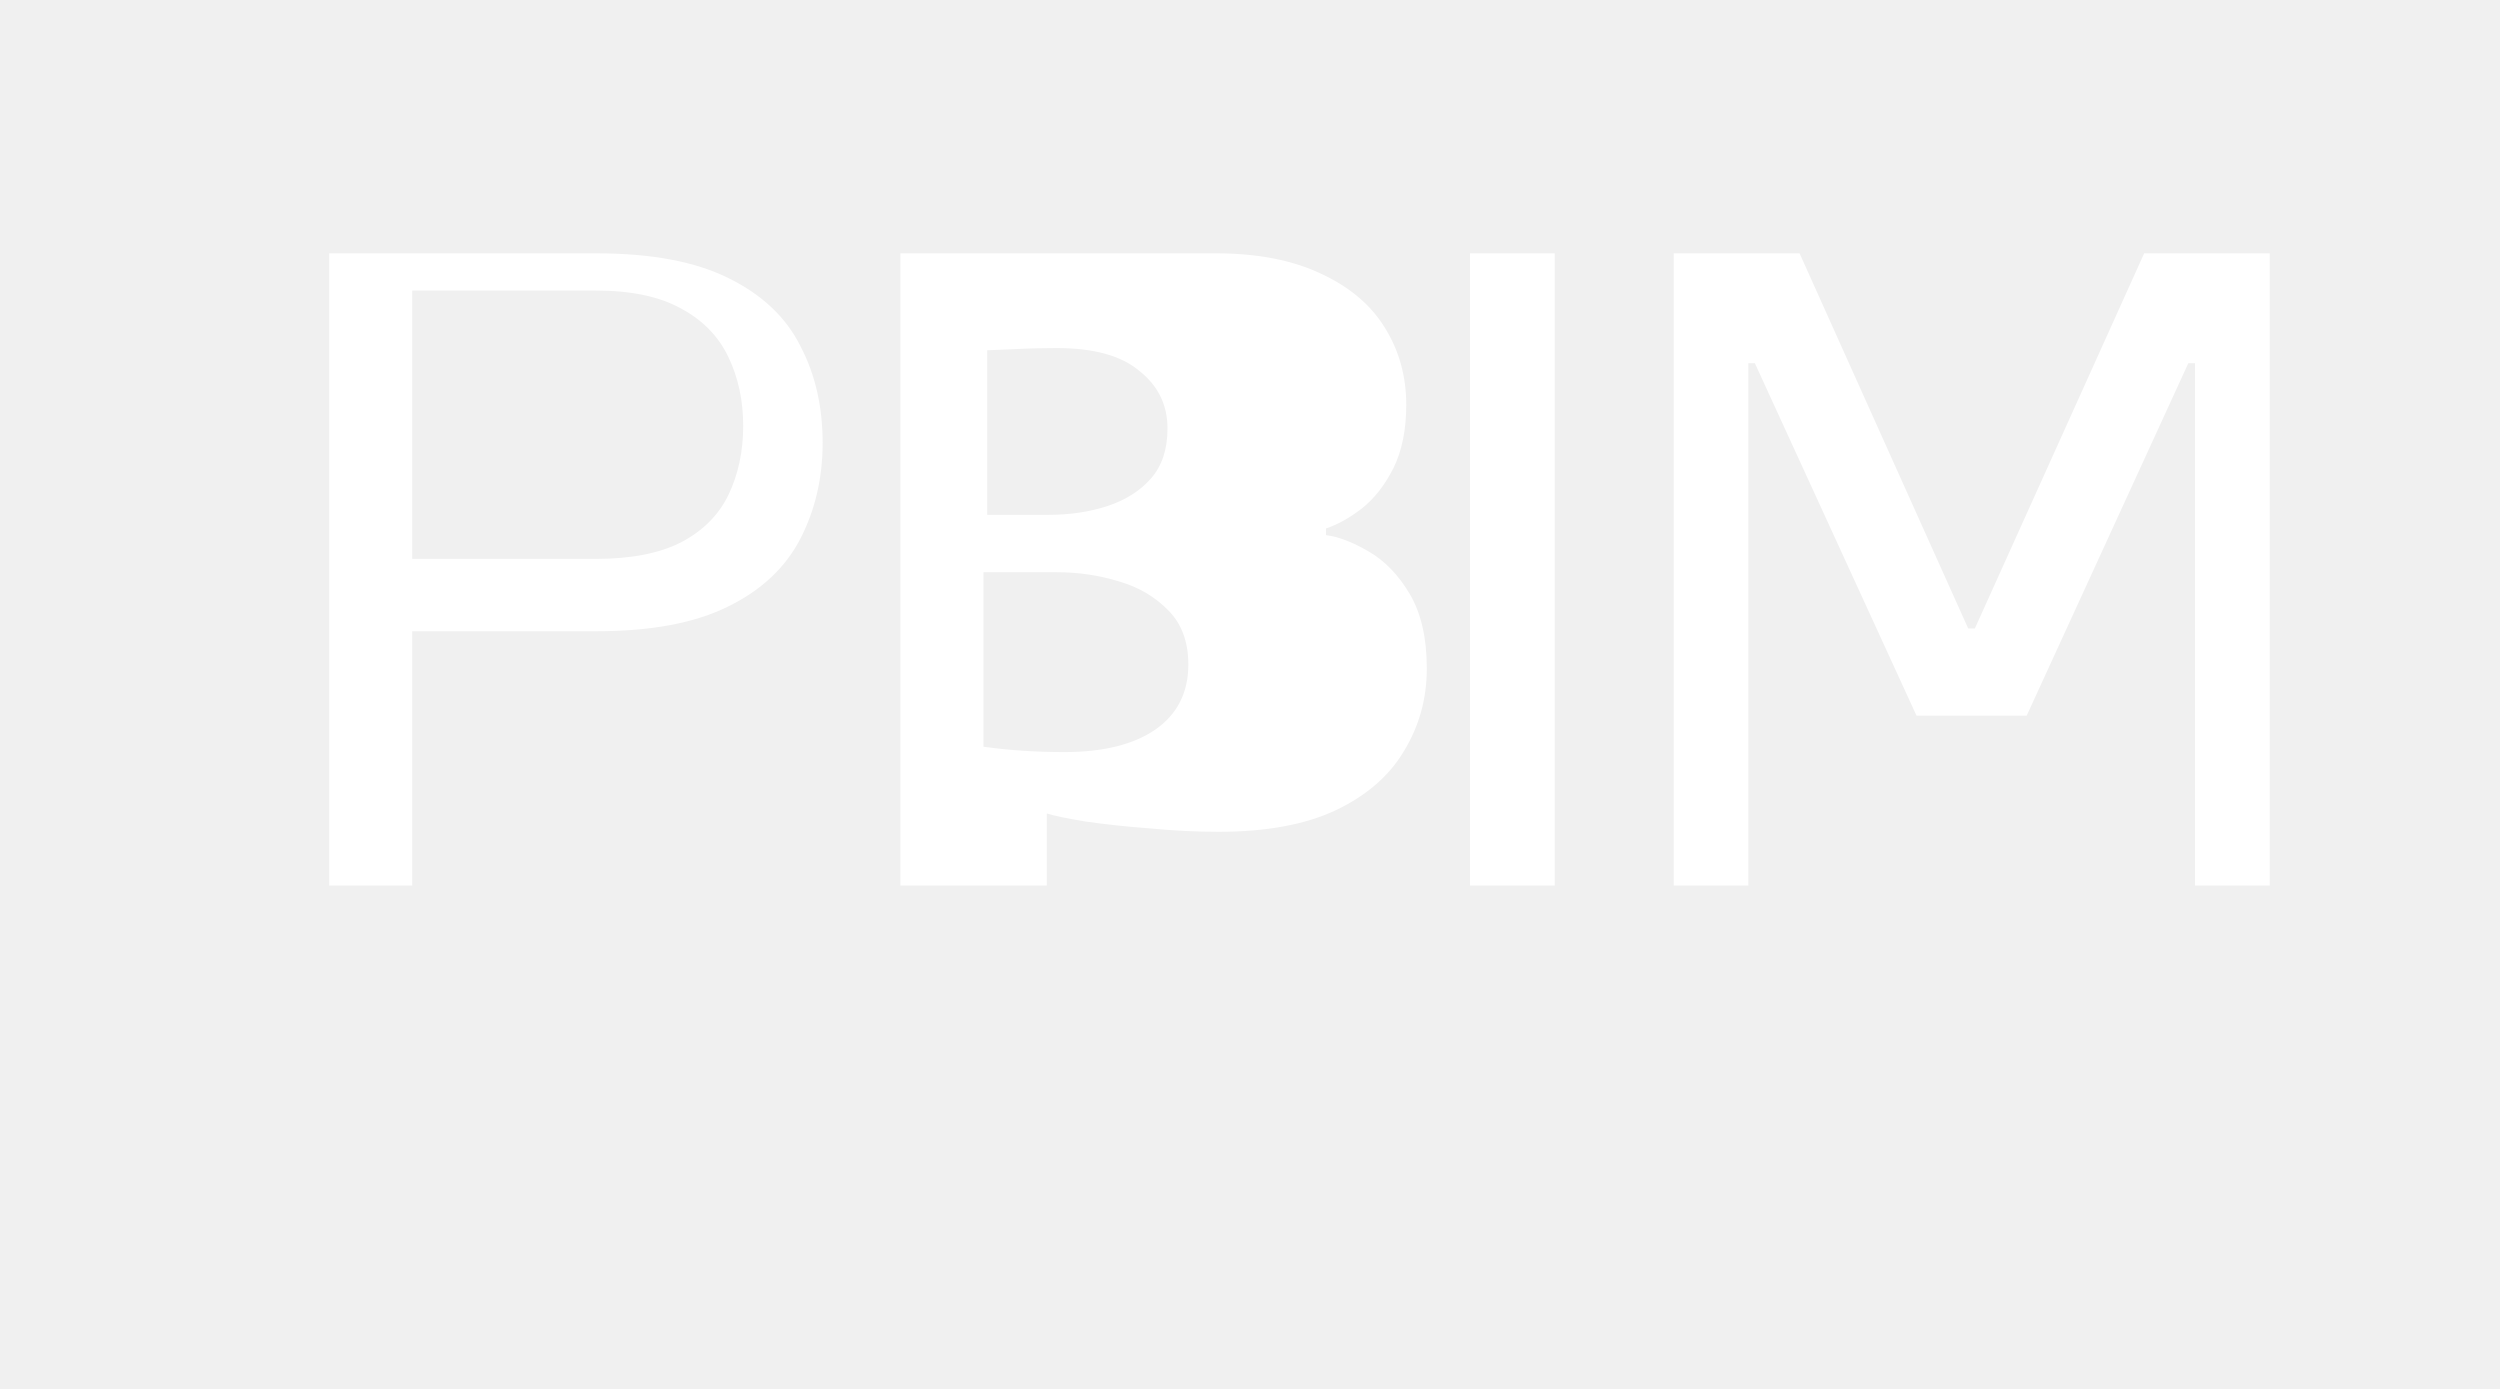
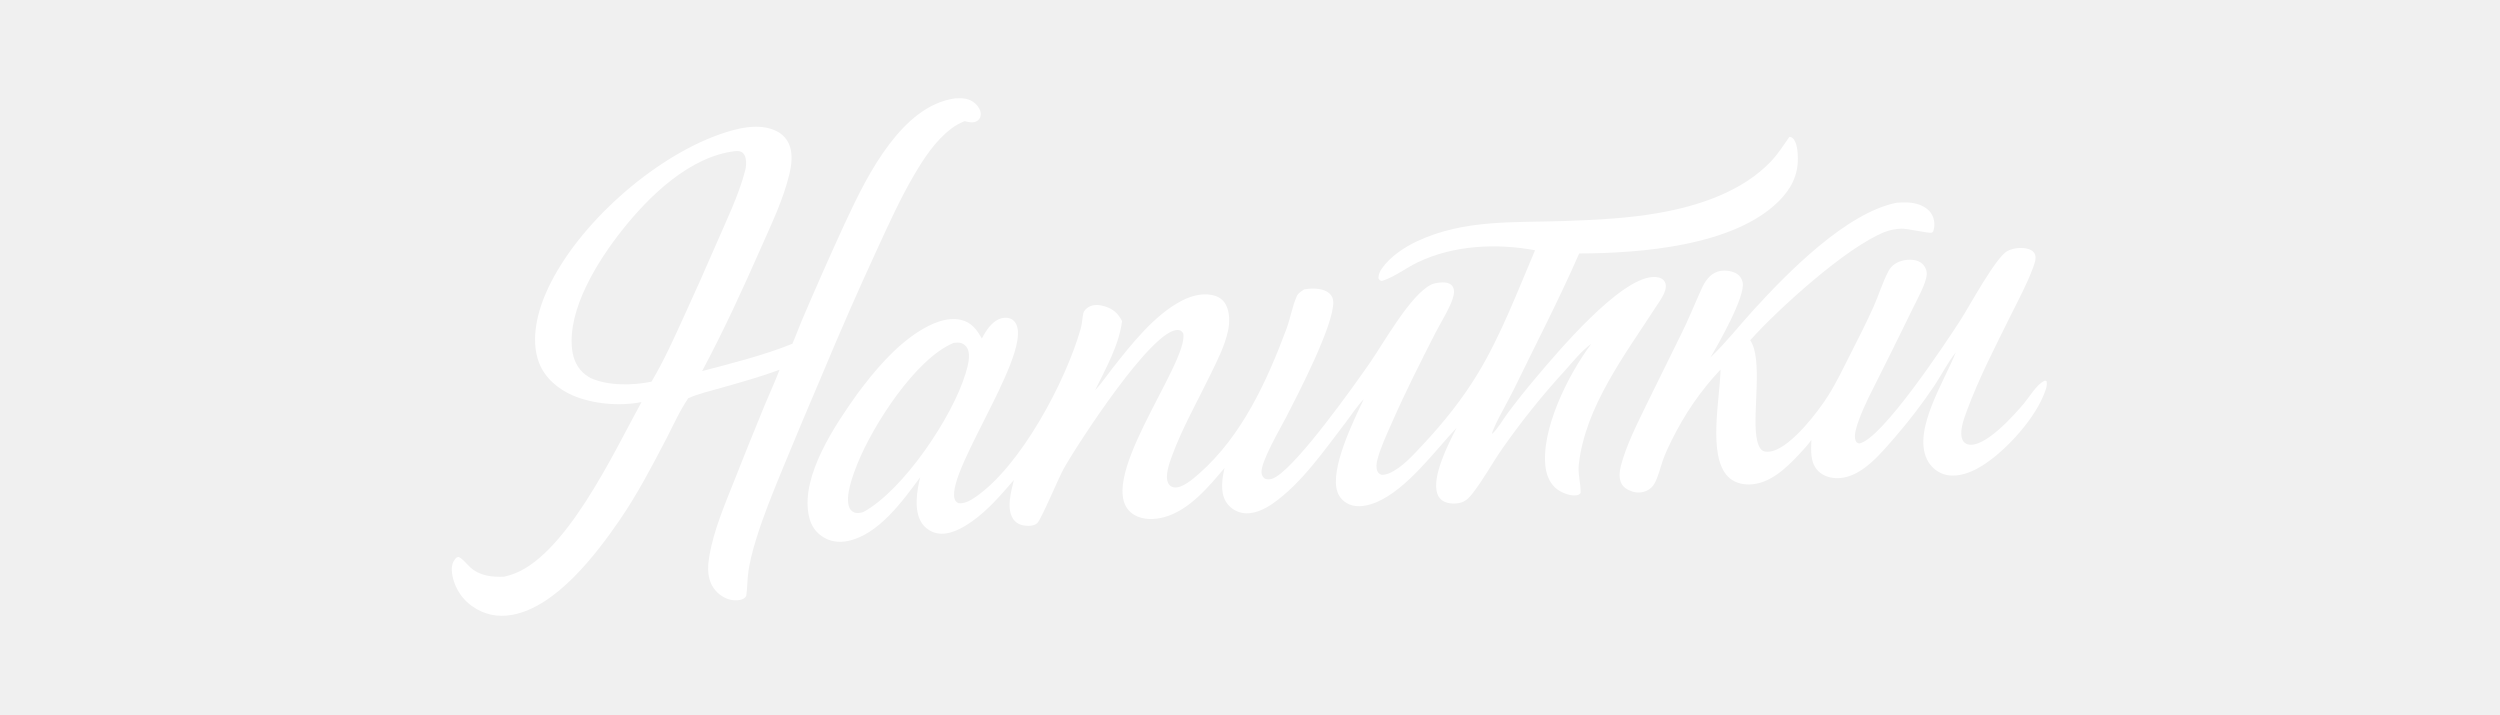
- <svg xmlns="http://www.w3.org/2000/svg" width="180" height="100" viewBox="0 0 180 100" fill="none">
-   <path d="M23.7 63.76V18.24H42.94C46.91 18.24 50.09 18.84 52.48 20.04C54.87 21.22 56.59 22.84 57.63 24.92C58.70 26.96 59.23 29.28 59.23 31.88C59.23 34.40 58.70 36.70 57.63 38.78C56.56 40.86 54.82 42.50 52.40 43.68C50.02 44.86 46.86 45.45 42.94 45.45H29.68V63.76H23.7ZM29.68 40.24H42.90C45.44 40.24 47.48 39.84 49.03 39.05C50.60 38.23 51.74 37.09 52.45 35.63C53.15 34.16 53.51 32.51 53.51 30.67C53.51 28.83 53.15 27.18 52.45 25.72C51.74 24.22 50.60 23.05 49.03 22.21C47.48 21.35 45.44 20.92 42.90 20.92H29.68V40.24Z" fill="white" />
-   <path d="M64.83 63.76V18.24H87.56C90.56 18.24 93.09 18.74 95.14 19.72C97.20 20.68 98.73 21.98 99.73 23.63C100.74 25.26 101.25 27.10 101.25 29.15C101.25 30.95 100.94 32.46 100.33 33.70C99.71 34.93 98.95 35.90 98.04 36.62C97.14 37.31 96.28 37.78 95.47 38.05V38.53C96.36 38.64 97.39 39.03 98.55 39.71C99.71 40.38 100.70 41.41 101.51 42.78C102.32 44.16 102.73 45.94 102.73 48.13C102.73 50.31 102.18 52.28 101.09 54.07C100.03 55.86 98.39 57.28 96.19 58.33C93.99 59.37 91.17 59.89 87.75 59.89C86.15 59.89 84.48 59.81 82.73 59.64C81.00 59.51 79.48 59.34 78.16 59.15C76.84 58.93 75.91 58.74 75.37 58.57V63.76H64.83ZM70.86 53.77C72.65 54.02 74.57 54.15 76.63 54.15C79.43 54.15 81.62 53.61 83.20 52.52C84.77 51.42 85.56 49.86 85.56 47.84C85.56 46.22 85.08 44.92 84.13 43.96C83.17 42.97 81.98 42.27 80.56 41.86C79.13 41.42 77.64 41.20 76.08 41.20H70.81V53.77H70.86ZM70.86 37.07H75.45C77.02 37.07 78.45 36.86 79.75 36.43C81.05 36.00 82.09 35.34 82.88 34.44C83.67 33.53 84.06 32.34 84.06 30.85C84.06 29.16 83.39 27.78 82.04 26.71C80.74 25.61 78.75 25.06 76.08 25.06C75.22 25.06 74.19 25.08 73.00 25.14C71.84 25.19 71.19 25.22 71.08 25.22V37.07H70.86Z" fill="white" />
-   <path d="M105.84 63.76V18.24H111.94V63.76H105.84Z" fill="white" />
-   <path d="M120.51 63.76V18.24H129.57L141.71 45.25H142.19L154.38 18.24H163.42V63.76H158.04V26.15H157.56L145.92 51.53H137.99L126.35 26.15H125.88V63.76H120.51Z" fill="white" />
+ <svg xmlns="http://www.w3.org/2000/svg" width="1400" height="400" viewBox="0 0 1400 400" fill="none">
+   <path d="M1002.07 76.626C1002.7 76.728 1003.27 76.847 1003.79 77.269C1006.47 79.448 1006.79 85.638 1006.8 88.834C1006.84 98.467 1002.83 105.957 996.146 112.634C970.942 137.804 918.411 141.87 884.349 141.941C873.116 167.597 860.075 192.707 847.832 217.906C844.593 224.571 837.446 236.578 835.448 242.771L835.643 242.889C838.438 240.595 842.011 234.403 844.386 231.262C849.52 224.385 854.865 217.675 860.419 211.133C872.551 196.811 906.703 156.178 925.555 155.123C927.702 155.002 930.25 155.347 931.743 157.071C935.243 161.112 929.756 168.064 927.511 171.544C910.249 198.303 887.668 227.664 884.111 260.27C883.535 265.547 885.321 270.851 885.135 276.147C884.369 276.865 884.068 277.138 882.99 277.337C879.729 277.937 874.926 276.08 872.3 274.226C868.382 271.458 866.253 266.834 865.579 262.196C862.512 241.078 878.222 209.811 890.707 193.127L891.173 192.511C885.51 196.544 880.851 202.552 876.204 207.706C869.899 214.584 863.828 221.663 857.992 228.943C852.156 236.223 846.567 243.688 841.225 251.338C835.592 259.429 830.813 268.332 824.781 276.109C823.083 278.299 821.271 280.375 818.578 281.302C815.604 282.324 811.366 282.255 808.538 280.801C806.75 279.882 805.483 278.304 804.863 276.404C801.715 266.767 811.149 248.413 815.721 239.525C803.24 252.86 787.951 273.852 771.038 281.139C766.45 283.115 760.389 284.528 755.619 282.457C752.442 281.078 750.048 278.697 748.93 275.387C744.628 262.654 757.96 235.633 763.71 223.543C759.926 227.42 756.869 232.293 753.566 236.592C741.641 252.108 728.964 270.618 712.826 281.935C707.985 285.33 701.454 288.419 695.438 287.188C691.812 286.445 688.437 284.132 686.513 280.95C683.183 275.444 684.409 268.03 685.724 262.077C676.779 272.674 666.052 285.63 652.174 289.547C646.708 291.089 640.101 291.317 635.096 288.29C609.902 273.054 666.325 202.898 662.57 186.563C661.76 185.573 661.438 185.052 660.076 184.84C645.912 182.641 602.407 250.322 595.567 262.659C592.749 267.742 582.968 291.179 580.837 292.99C578.841 294.687 575.61 294.665 573.182 294.234C570.657 293.786 568.474 292.484 567.14 290.261C563.533 284.251 566.276 275.178 567.777 268.795C560.58 277.076 553.312 285.686 544.27 292.022C538.807 295.85 531.448 300.05 524.551 298.598C521.115 297.874 517.892 295.626 516.029 292.647C511.673 285.681 513.433 274.83 515.288 267.288C505.487 280.584 491.94 299.431 474.8 302.961C469.6 304.032 464.576 303.308 460.177 300.242C455.864 297.236 453.715 293.107 452.781 288.011C448.752 266.011 467.586 238.132 479.919 220.805C489.406 207.99 500.859 194.306 514.398 185.69C521.143 181.397 530.139 177.174 538.305 179.17C544.17 180.603 547 184.656 549.844 189.556C550.174 188.925 550.514 188.3 550.862 187.68C553.051 183.809 556.458 179.253 560.993 178.184C562.846 177.748 565.176 177.83 566.799 178.915C583.626 190.163 529.952 262.761 534.536 279.229C534.921 280.611 535.509 281.034 536.667 281.78C540.151 282.184 543.302 280.366 546.11 278.456C571.605 261.114 596.881 213.433 605.223 183.962C606.04 181.077 606.018 178.331 606.651 175.493C607.018 173.849 608.438 172.578 609.872 171.8C612.563 170.341 615.88 170.672 618.7 171.556C623.398 173.03 626.134 175.505 628.364 179.795C626.61 193.463 619.232 206.266 613.27 218.536C616.767 214.83 619.658 210.442 622.816 206.439C633.503 192.893 646.418 176.319 661.973 168.303C667.581 165.414 674.655 163.616 680.81 165.789C683.449 166.721 685.477 168.511 686.682 171.043C688.735 175.358 688.662 180.655 687.692 185.243C685.859 193.91 681.477 202.269 677.624 210.199C670.361 225.144 661.954 239.93 656.235 255.541C654.808 259.437 652.061 267.002 654.349 270.839C655.075 272.056 655.814 272.575 657.197 272.883C661.81 273.908 668.507 267.857 671.703 265.035C695.544 243.98 709.48 213.444 720.406 184.211C722.634 178.252 723.636 171.632 726.205 165.855C726.91 164.271 728.406 163.385 729.786 162.429L730.356 162.041C730.984 161.938 731.614 161.851 732.246 161.779C736.087 161.355 741.259 161.54 744.34 164.203C745.799 165.464 746.566 167.089 746.629 169.01C747.051 181.89 726.95 220.637 720.338 233.453C717.04 239.844 705.922 258.71 706.448 264.675C706.594 266.332 707.17 267.144 708.449 268.131C710.952 268.872 712.76 268.177 714.88 266.834C727.895 258.595 757.473 217.097 767.093 203.254C775.04 191.818 789.77 165.152 801.44 159.391C803.768 158.242 809.014 157.633 811.428 158.739C814.269 160.041 814.604 162.73 814.005 165.472C812.72 171.351 806.848 180.533 803.896 186.308C795.448 202.834 787.029 219.491 779.558 236.483C776.582 243.251 773.115 250.527 771.261 257.688C770.808 259.438 770.566 261.968 771.267 263.693C771.808 265.025 772.422 265.317 773.67 265.912C775.237 265.873 776.459 265.655 777.913 265.036C785.226 261.925 791.637 254.516 796.998 248.812C808.326 236.757 819.249 223.063 827.777 208.873C840.676 187.411 849.823 163.135 859.629 140.144C838.08 136.153 814.177 137.266 794.132 146.786C787.447 149.961 780.802 155.213 773.796 157.366C772.569 156.957 772.603 156.913 771.912 155.807C771.954 153.631 772.699 151.992 773.951 150.22C778.579 143.669 786.38 138.477 793.54 135.116C819.924 122.729 847.855 124.747 876.142 123.767C893.796 123.155 911.7 122.294 929.118 119.206C951.518 115.234 975.821 107.198 991.809 90.3C995.796 86.086 998.764 81.348 1002.07 76.626ZM483.421 286.761C505.899 274.599 533.624 233.135 540.796 208.929C541.956 205.013 543.727 198.91 541.742 195.092C541.016 193.695 539.812 192.673 538.327 192.148C537.031 191.689 535.342 191.893 534.009 192.022C512.658 200.957 488.95 237.981 480.232 259.512C477.891 265.294 472.855 278.32 475.711 284.421C475.789 284.584 475.874 284.742 475.968 284.895C476.062 285.048 476.164 285.196 476.274 285.339C476.384 285.482 476.5 285.618 476.624 285.748C476.748 285.879 476.879 286.002 477.015 286.119C477.153 286.236 477.295 286.345 477.443 286.446C477.592 286.548 477.745 286.642 477.903 286.727C478.062 286.812 478.224 286.889 478.39 286.958C478.557 287.026 478.727 287.085 478.899 287.136C480.322 287.544 482.036 287.169 483.421 286.761Z" fill="white" />
+   <path d="M535.004 55.072C539.13 54.829 542.886 55.062 546.12 57.943C547.709 59.358 549.292 61.708 549.227 63.933C549.187 65.298 548.78 66.473 547.69 67.363C545.399 69.234 542.739 68.406 540.156 67.84C537.516 68.956 535.179 70.155 532.881 71.893C523.903 78.684 517.454 88.508 511.832 98.104C504.104 111.297 497.822 125.246 491.423 139.112C480.707 162.334 470.43 185.748 460.59 209.356C452.988 227.124 445.505 244.942 438.141 262.812C432.915 275.614 427.504 288.7 423.451 301.927C421.455 308.439 419.679 314.93 418.901 321.714C418.442 325.708 418.477 329.719 417.905 333.706C417.37 334.51 417.03 334.903 416.15 335.364C413.832 336.577 409.733 336.28 407.363 335.361C403.174 333.736 399.791 330.591 398.045 326.443C396.033 321.665 396.38 316.33 397.233 311.334C399.626 297.331 405.519 283.448 410.735 270.281C416.433 255.873 422.223 241.502 428.105 227.168C430.878 220.449 433.961 213.862 436.562 207.074C426.043 210.961 414.958 214.045 404.173 217.116C397.994 218.875 391.31 220.382 385.435 222.993C380.615 230.013 376.983 238.337 373.03 245.912C365.013 261.277 356.895 276.833 347.076 291.137C333.589 310.784 311.264 339.956 286.728 344.335C278.644 345.778 271.063 344.222 264.363 339.439C263.993 339.175 263.63 338.903 263.273 338.622C262.916 338.34 262.567 338.05 262.224 337.751C261.882 337.452 261.548 337.145 261.221 336.83C260.894 336.514 260.575 336.19 260.264 335.859C259.953 335.527 259.651 335.188 259.357 334.842C259.063 334.496 258.778 334.142 258.502 333.782C258.225 333.421 257.958 333.054 257.7 332.68C257.442 332.306 257.193 331.925 256.954 331.539C256.715 331.152 256.486 330.76 256.266 330.363C256.047 329.965 255.837 329.562 255.638 329.154C255.439 328.745 255.249 328.332 255.07 327.915C254.892 327.497 254.723 327.075 254.565 326.649C254.407 326.223 254.26 325.793 254.124 325.36C253.987 324.926 253.862 324.49 253.747 324.05C253.632 323.61 253.529 323.168 253.436 322.724C253.343 322.278 253.262 321.831 253.191 321.383C252.791 318.666 252.904 315.612 254.661 313.358C255.469 312.322 255.606 312.062 256.886 311.869C259.476 313.233 261.198 315.734 263.338 317.687C268.639 322.527 275.519 323.225 282.31 322.953C283.374 322.685 284.434 322.399 285.488 322.095C316.301 313.098 344.238 252.23 359.25 225.151C347.281 227.591 332.009 226.307 320.74 221.441C312.577 217.916 305.131 211.666 301.888 203.195C296.792 189.884 301.113 173.761 306.908 161.427C323.736 125.607 365.406 88.692 402.51 75.414C412.185 71.952 425.075 68.508 434.861 73.425C438.506 75.256 441.155 78.264 442.393 82.163C443.939 87.035 443.214 92.63 442.052 97.522C438.68 111.709 431.89 125.723 426.021 139.055C415.806 162.257 405.127 185.438 393.189 207.811C409.359 203.544 428.386 198.79 443.741 192.494C445.684 188.129 447.253 183.576 449.145 179.179C456.843 161.137 464.783 143.201 472.963 125.373C480.228 109.788 487.805 94.121 498.291 80.395C507.414 68.453 519.551 57.128 535.004 55.072ZM330.794 211.735C340.7 216.157 354.394 215.897 364.828 213.737C371.797 202.077 377.473 189.352 383.108 176.993C389.097 163.949 394.943 150.841 400.646 137.671C406.494 124.059 413.606 109.726 417.331 95.344C417.864 93.289 418.009 90.787 417.561 88.704C417.231 87.169 416.561 85.759 415.076 85.032C414.075 84.541 412.869 84.533 411.781 84.624C386.425 87.539 363.661 109.6 348.441 128.819C334.924 145.889 317.674 173.085 320.383 195.736C321.055 201.357 323.39 206.47 327.981 209.926C328.875 210.6 329.823 211.181 330.794 211.735Z" fill="white" />
+   <path d="M1062.12 113.529C1066.45 113.249 1070.58 113.108 1074.75 114.601C1078.02 115.773 1080.98 117.885 1082.36 121.171C1083.43 123.738 1083.6 127.09 1082.53 129.666C1082.27 129.885 1082.07 130.21 1081.75 130.322C1080.35 130.811 1067.96 127.891 1064.61 128.05C1061.51 128.197 1058.18 128.824 1055.3 129.968C1033.96 138.438 995.8 172.995 980.105 190.547C987.292 200.77 981.426 230.906 983.603 244.535C983.985 246.93 984.83 251.19 987.221 252.459C988.827 253.311 991.359 252.992 993.023 252.482C1003.75 249.196 1017.97 230.799 1023.79 221.556C1028.44 214.167 1032.24 206.201 1036.17 198.412C1040.6 189.625 1045.12 180.85 1049.15 171.871C1052.11 165.279 1054.23 157.987 1057.64 151.657C1059.29 148.593 1062.12 146.777 1065.46 145.947C1068.57 145.173 1072.72 145.13 1075.51 146.957C1077.66 148.376 1079.16 151.075 1078.98 153.692C1078.64 158.722 1073.67 167.548 1071.32 172.398C1065.17 185.029 1058.94 197.623 1052.64 210.181C1048.54 218.438 1044.01 226.762 1040.9 235.456C1039.88 238.327 1037.97 243.608 1039.08 246.542C1039.58 247.88 1039.86 247.905 1041.11 248.35C1053.61 246.454 1090.15 191.279 1098.18 178.759C1103.04 171.164 1117.67 144.023 1124.17 140.559C1127.52 138.774 1132.75 138.3 1136.34 139.592C1137.81 140.122 1139.09 141.048 1139.63 142.582C1140.43 144.842 1139.3 147.702 1138.52 149.84C1135.17 158.971 1130.45 167.682 1126.13 176.39C1117.44 193.908 1108.16 211.832 1101.39 230.186C1099.78 234.559 1096.72 242.473 1099.29 246.828C1099.43 247.069 1099.6 247.294 1099.78 247.503C1099.97 247.712 1100.18 247.902 1100.4 248.073C1100.62 248.243 1100.86 248.39 1101.11 248.515C1101.36 248.64 1101.62 248.74 1101.9 248.815C1111.09 251.448 1128.05 232.327 1133.39 225.953C1136.32 222.455 1140.51 215.415 1144.56 213.418C1145.45 212.98 1145.07 213.062 1146.07 213.434C1146.75 216.283 1145.13 219.436 1144.1 222.052C1138.08 236.403 1120.78 255.274 1106.93 262.577C1101.38 265.505 1094.43 267.58 1088.27 265.477C1084.15 264.072 1080.74 260.854 1078.94 256.917C1071.28 240.236 1089.1 213.085 1095.23 197.331C1090.84 202.886 1087.28 209.855 1083.36 215.81C1076.61 225.885 1069.26 235.508 1061.32 244.677C1053.4 253.75 1042.74 267.149 1029.8 267.762C1025.67 267.958 1021.18 266.774 1018.2 263.785C1013.58 259.156 1014.18 252.37 1014.36 246.389C1012.38 249.165 1010.02 251.735 1007.69 254.226C1000.36 262.057 991.017 271.135 979.545 271.295C975.154 271.356 970.81 270.091 967.667 266.905C956.091 255.169 963.327 222.676 963.49 206.942C952.112 219.079 943.451 231.806 936.079 246.66C934.278 250.291 932.556 253.945 931.209 257.772C929.729 261.981 928.592 267.243 926.332 271.066C925.417 272.614 924.109 273.805 922.513 274.626C922.177 274.796 921.833 274.948 921.481 275.083C921.13 275.218 920.772 275.334 920.408 275.432C920.045 275.53 919.677 275.609 919.305 275.67C918.933 275.73 918.559 275.771 918.183 275.793C917.807 275.815 917.431 275.818 917.055 275.801C916.679 275.784 916.304 275.749 915.931 275.694C915.559 275.639 915.191 275.565 914.825 275.472C914.46 275.379 914.101 275.268 913.747 275.138C911.175 274.207 908.88 272.887 907.772 270.268C906.562 267.406 906.894 263.949 907.651 261.023C910.683 249.304 916.779 237.49 922.006 226.612L941.323 187.401C945.588 178.926 949.048 170.089 952.999 161.475C954.853 157.433 957.462 153.571 961.877 152.114C964.972 151.093 969.232 151.496 972.111 153.005C974.098 154.047 975.39 155.893 975.884 158.061C977.638 165.739 962.284 192.759 957.83 200.17C966.452 192.002 973.981 182.33 981.992 173.545C1000.97 152.731 1033.92 119.13 1062.12 113.529Z" fill="white" />
</svg>
